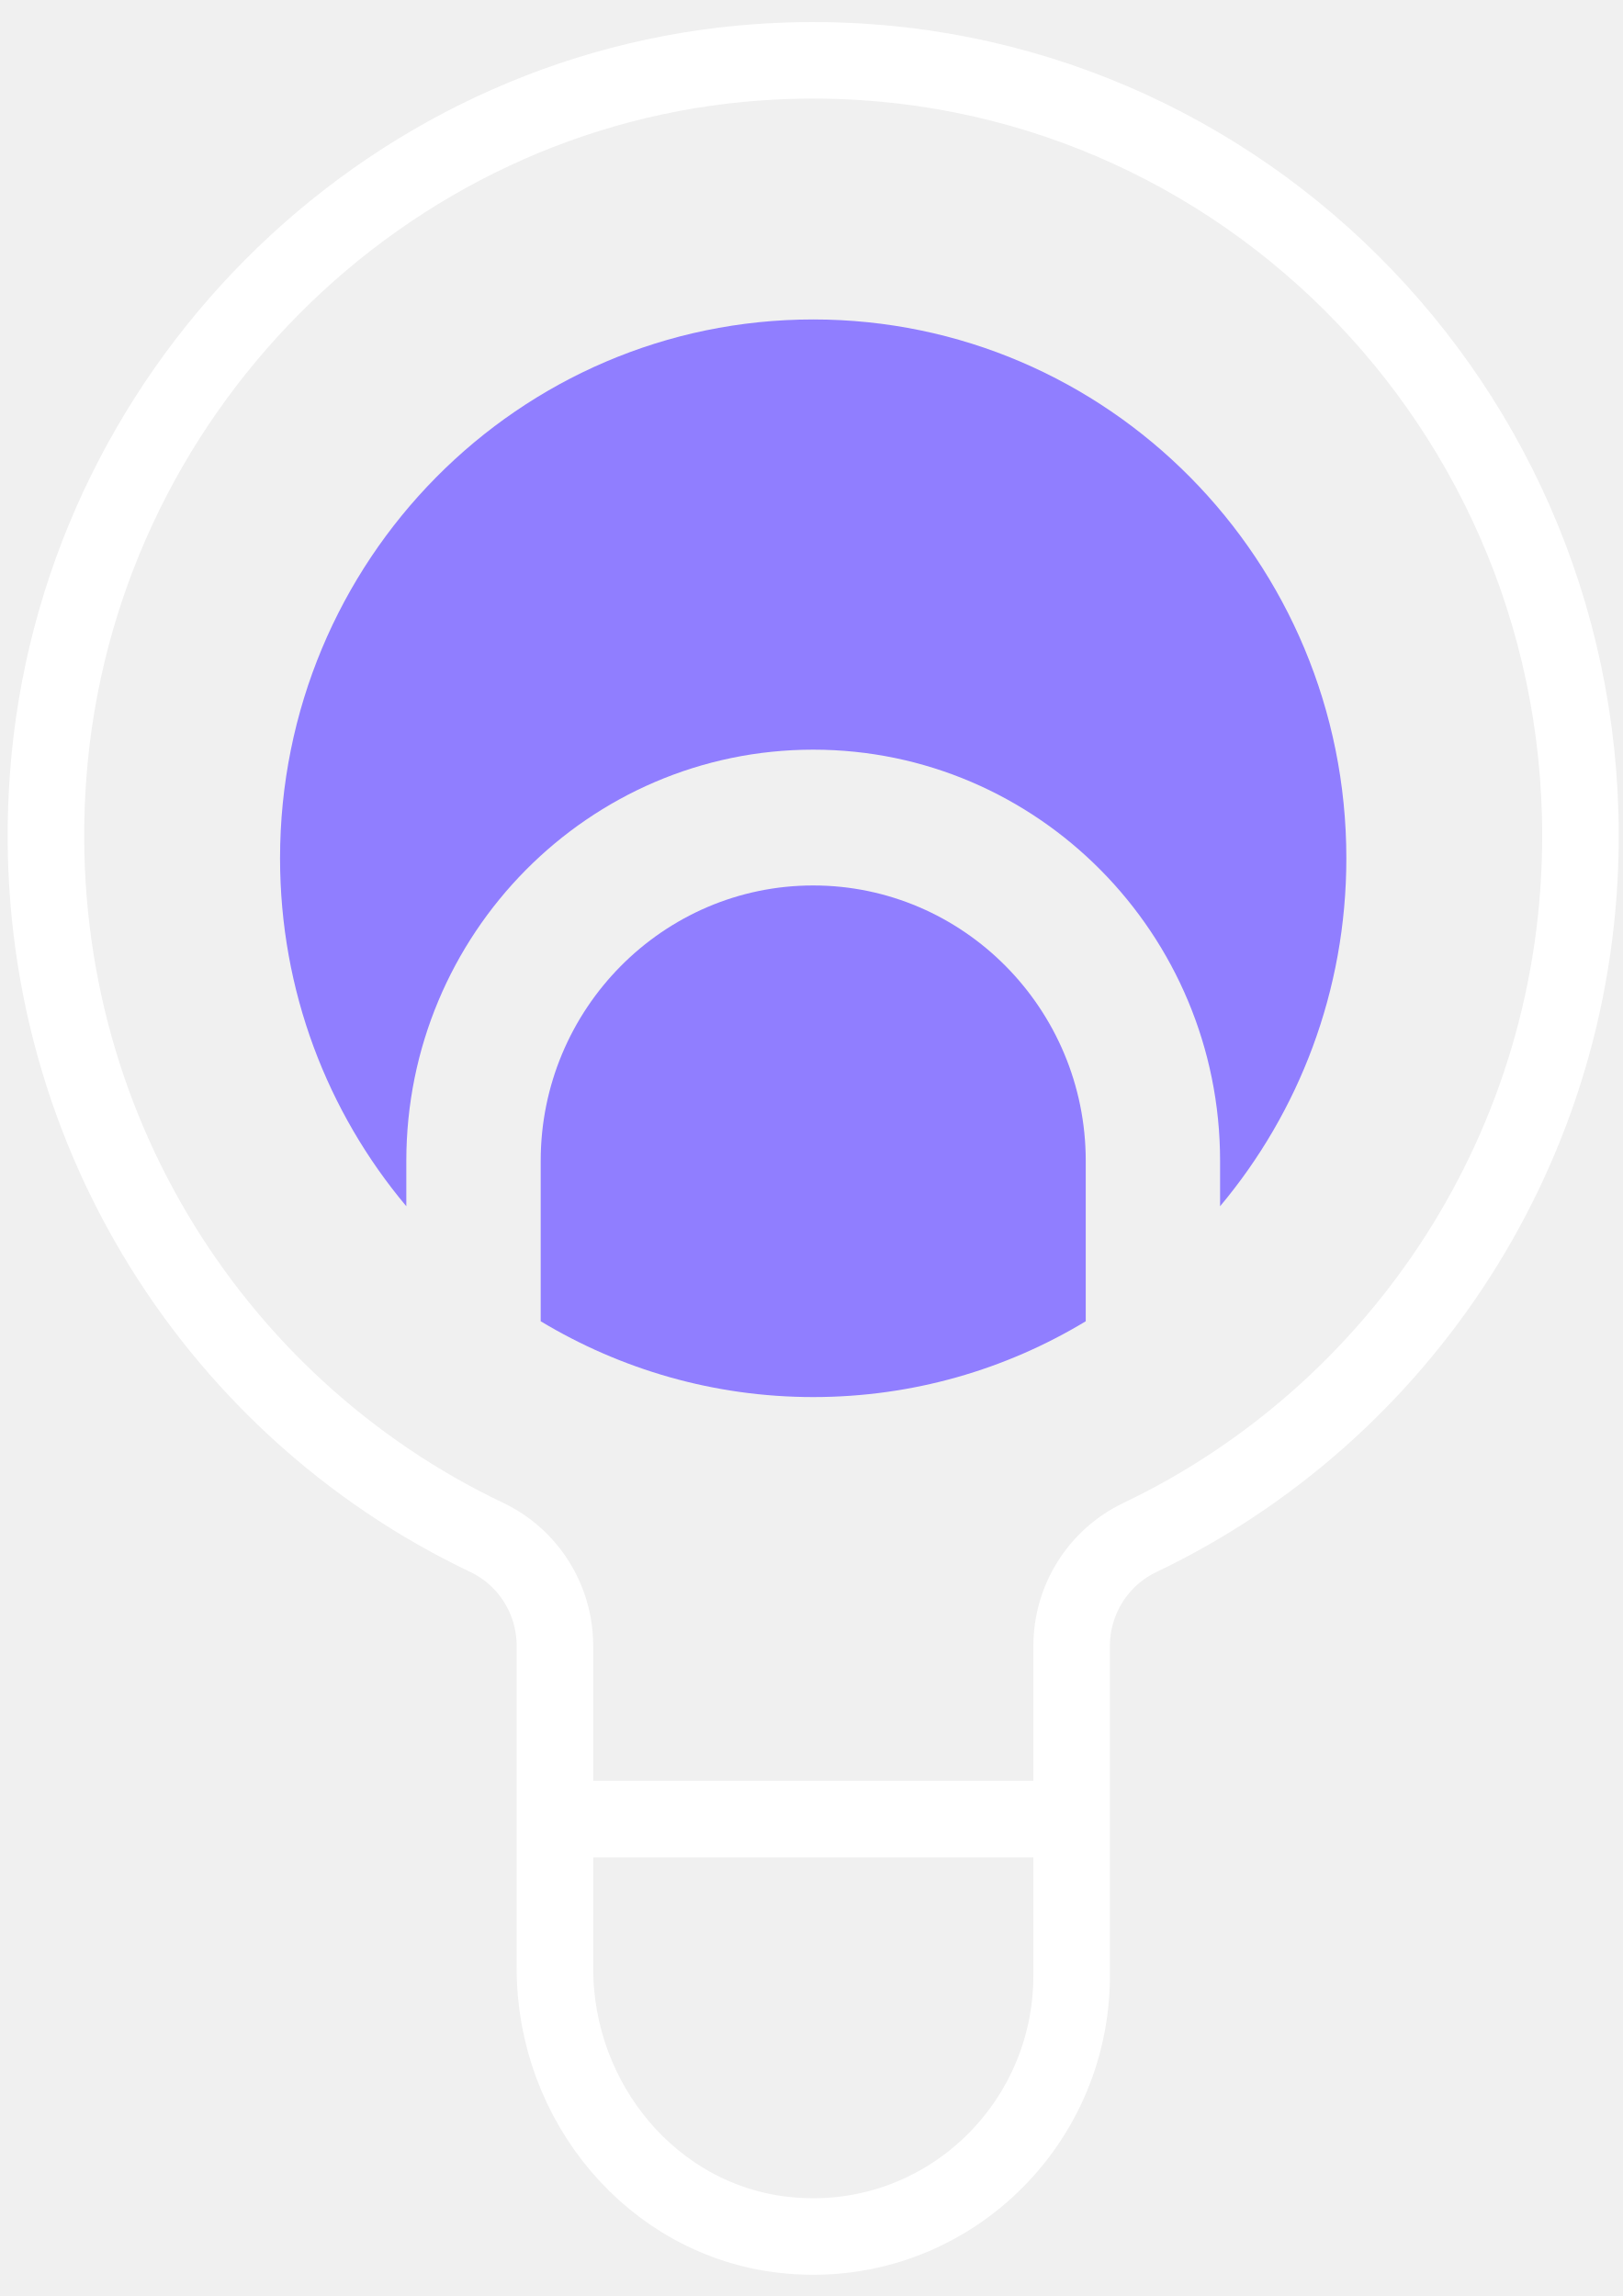
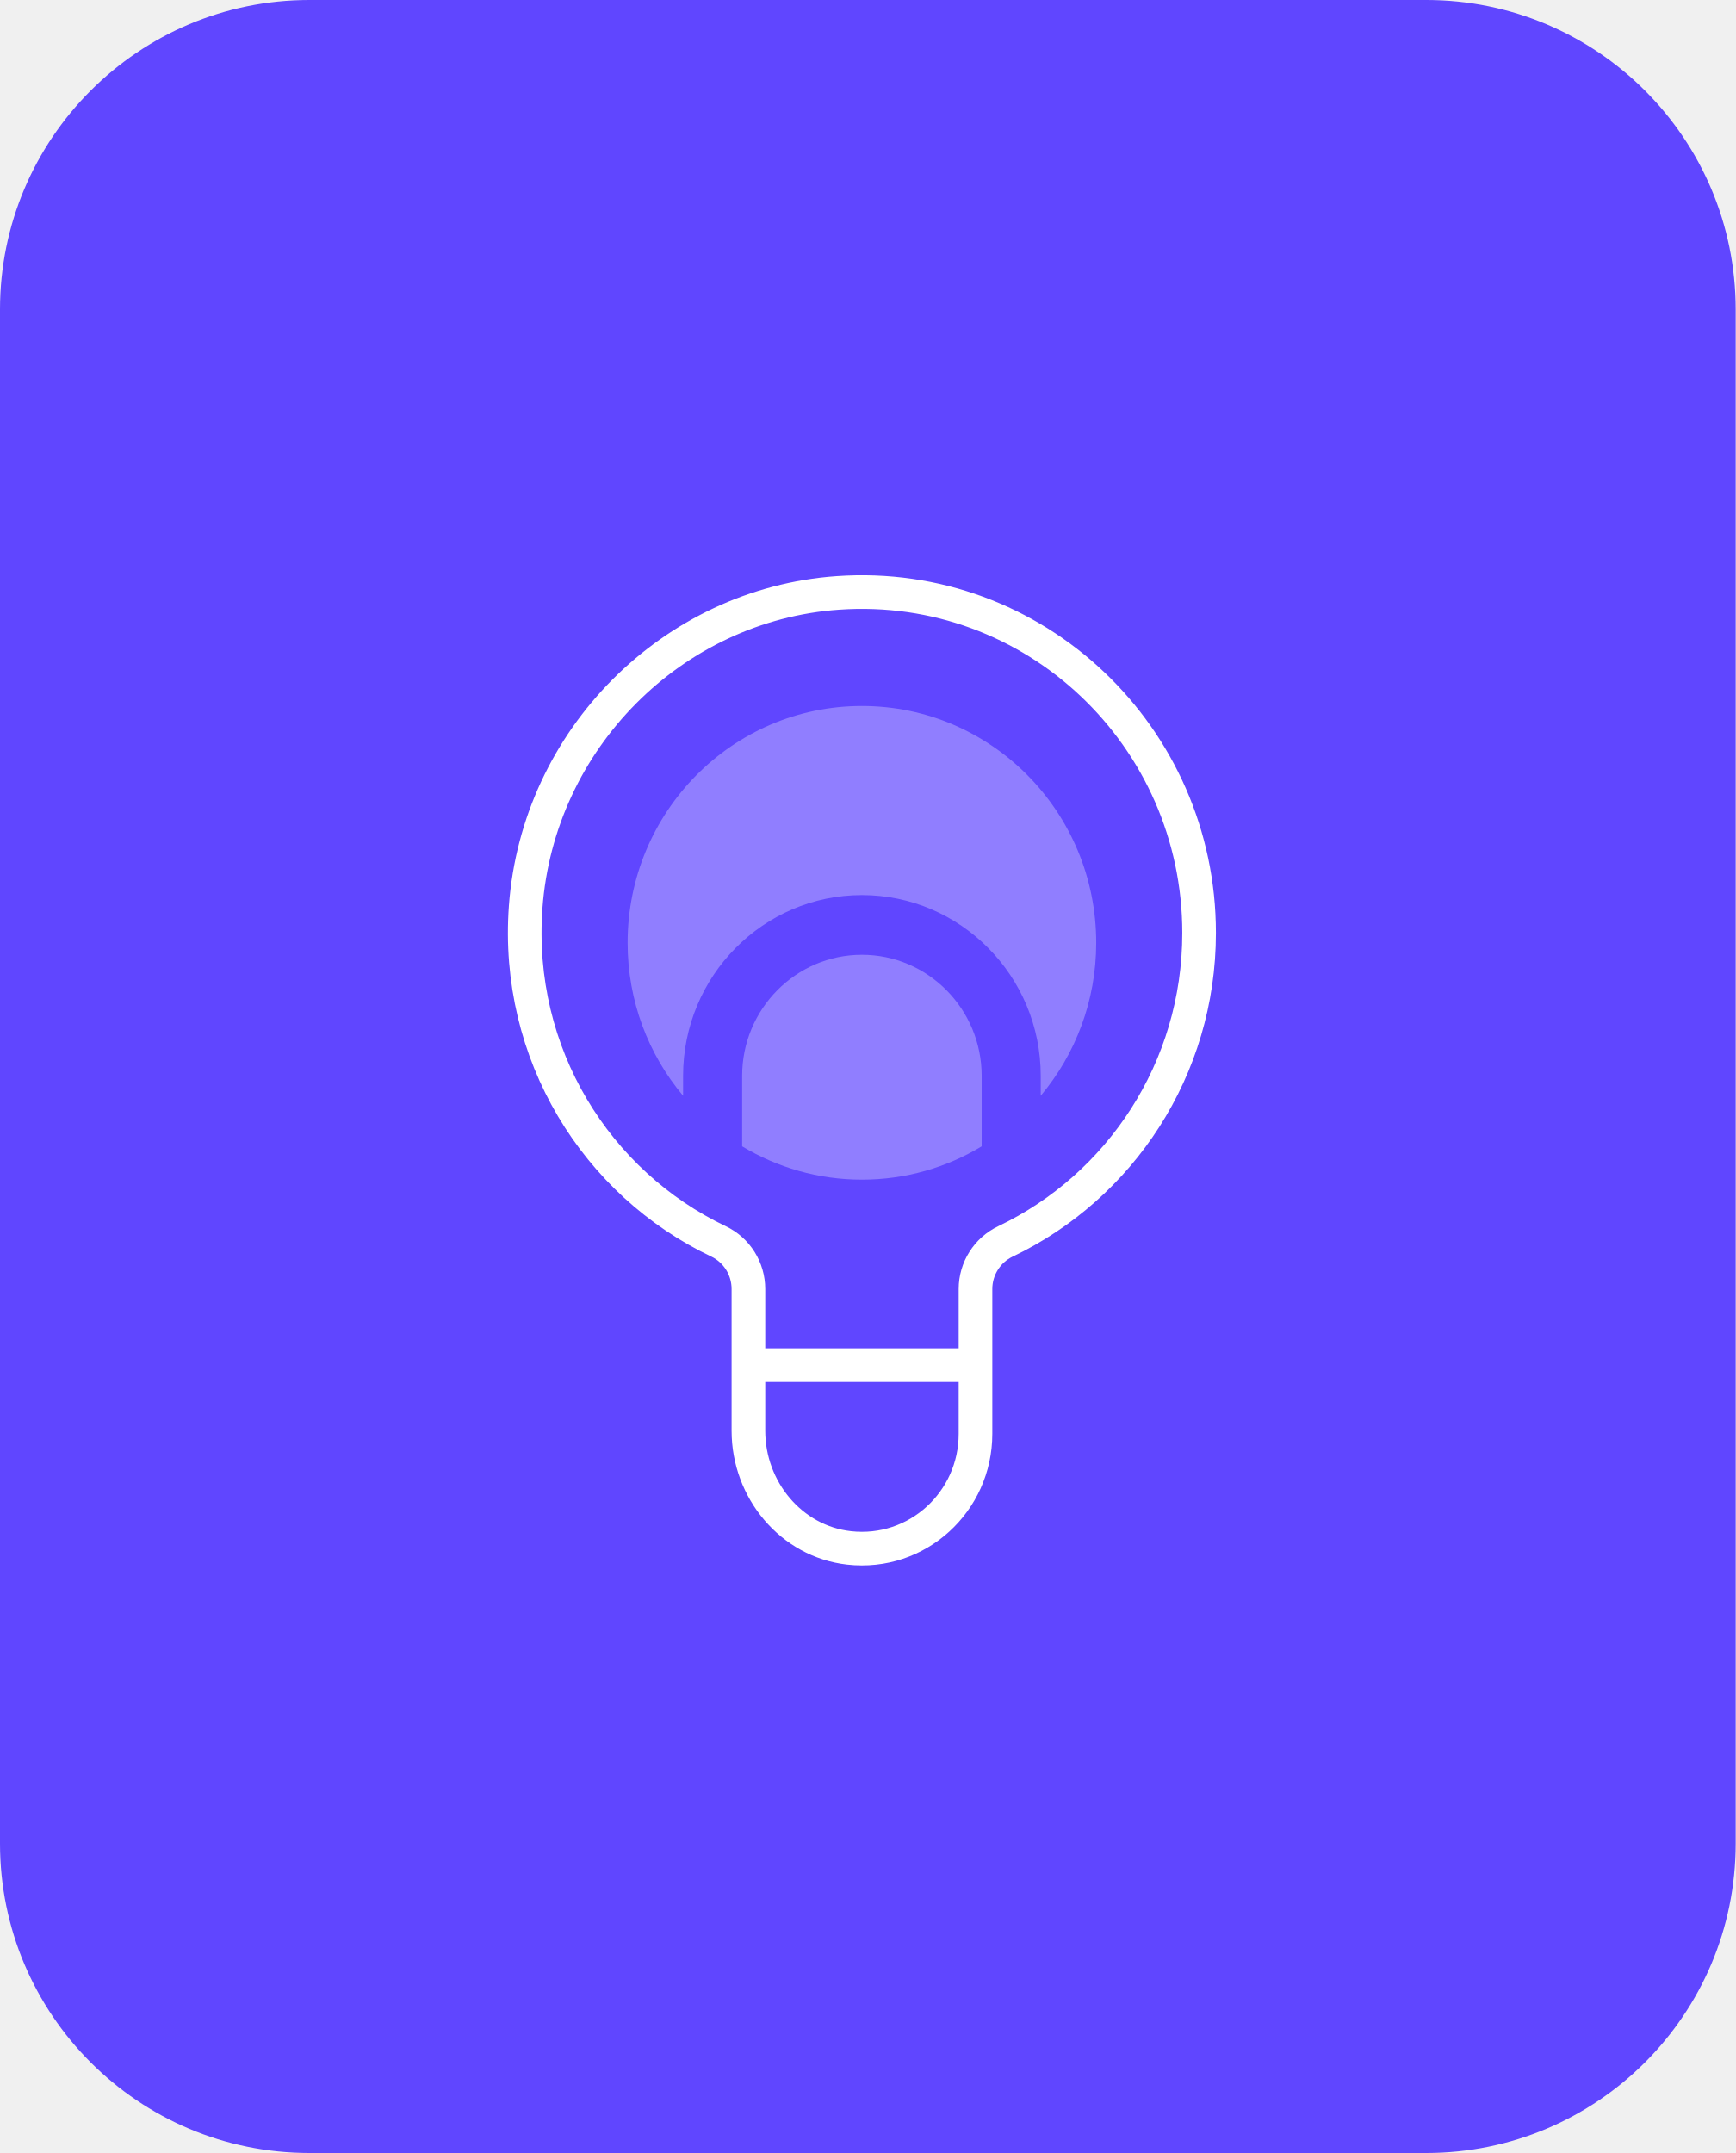
- <svg xmlns="http://www.w3.org/2000/svg" width="53" height="75" viewBox="0 0 53 75" fill="none">
-   <path d="M51.621 27.298C51.621 12.709 39.417 1.002 24.77 2.034C12.469 2.896 2.482 12.931 1.571 25.364C0.769 36.313 6.852 45.917 15.901 50.222C17.259 50.869 18.125 52.248 18.125 53.763V59.767V64.301C18.125 68.678 21.299 72.52 25.604 73.003C30.691 73.572 35.002 69.56 35.002 64.53V53.763C35.002 52.248 35.875 50.869 37.233 50.222C45.733 46.165 51.621 37.43 51.621 27.298Z" stroke="white" stroke-width="2.5" stroke-miterlimit="10" />
-   <path d="M34.997 59.421H18.119" stroke="white" stroke-width="2.5" stroke-miterlimit="10" />
-   <path d="M26.561 28.924C21.655 28.924 17.66 32.961 17.66 37.92V43.16C20.265 44.727 23.31 45.636 26.561 45.636C29.812 45.636 32.857 44.734 35.462 43.16V37.92C35.462 32.961 31.467 28.924 26.561 28.924Z" fill="#907EFF" />
-   <path d="M13.271 37.92C13.271 30.512 19.23 24.488 26.561 24.488C33.891 24.488 39.85 30.512 39.85 37.92V39.403C42.423 36.333 43.974 32.367 43.974 28.036C43.974 18.314 36.179 10.435 26.561 10.435C16.942 10.435 9.147 18.314 9.147 28.036C9.147 32.374 10.698 36.339 13.271 39.403V37.92V37.92Z" fill="#907EFF" />
+ <svg xmlns="http://www.w3.org/2000/svg" width="129" height="160" viewBox="0 0 129 160" fill="none">
+   <rect y="160" width="160" height="129" rx="23" transform="rotate(-90 0 160)" fill="#6046FF" />
+   <path d="M89.121 69.327C89.121 54.739 76.917 43.031 62.27 44.063C49.969 44.926 39.982 54.961 39.071 67.393C38.269 78.343 44.352 87.946 53.401 92.252C54.759 92.898 55.625 94.277 55.625 95.793V101.796V106.33C55.625 110.708 58.799 114.549 63.104 115.032C68.191 115.601 72.502 111.59 72.502 106.559V95.793C72.502 94.277 73.375 92.898 74.733 92.252C83.233 88.195 89.121 79.46 89.121 69.327Z" stroke="white" stroke-width="2.5" stroke-miterlimit="10" />
+   <path d="M72.497 101.45H55.619" stroke="white" stroke-width="2.5" stroke-miterlimit="10" />
+   <path d="M64.06 70.954C59.154 70.954 55.159 74.991 55.159 79.95V85.189C57.764 86.757 60.809 87.665 64.06 87.665C67.311 87.665 70.356 86.764 72.961 85.189V79.95C72.961 74.991 68.966 70.954 64.06 70.954Z" fill="#907EFF" />
+   <path d="M50.77 79.95C50.77 72.541 56.73 66.517 64.06 66.517C71.391 66.517 77.35 72.541 77.35 79.95V81.433C79.923 78.362 81.474 74.397 81.474 70.065C81.474 60.344 73.679 52.465 64.06 52.465C54.442 52.465 46.647 60.344 46.647 70.065C46.647 74.403 48.198 78.369 50.77 81.433V79.95Z" fill="#907EFF" />
</svg>
